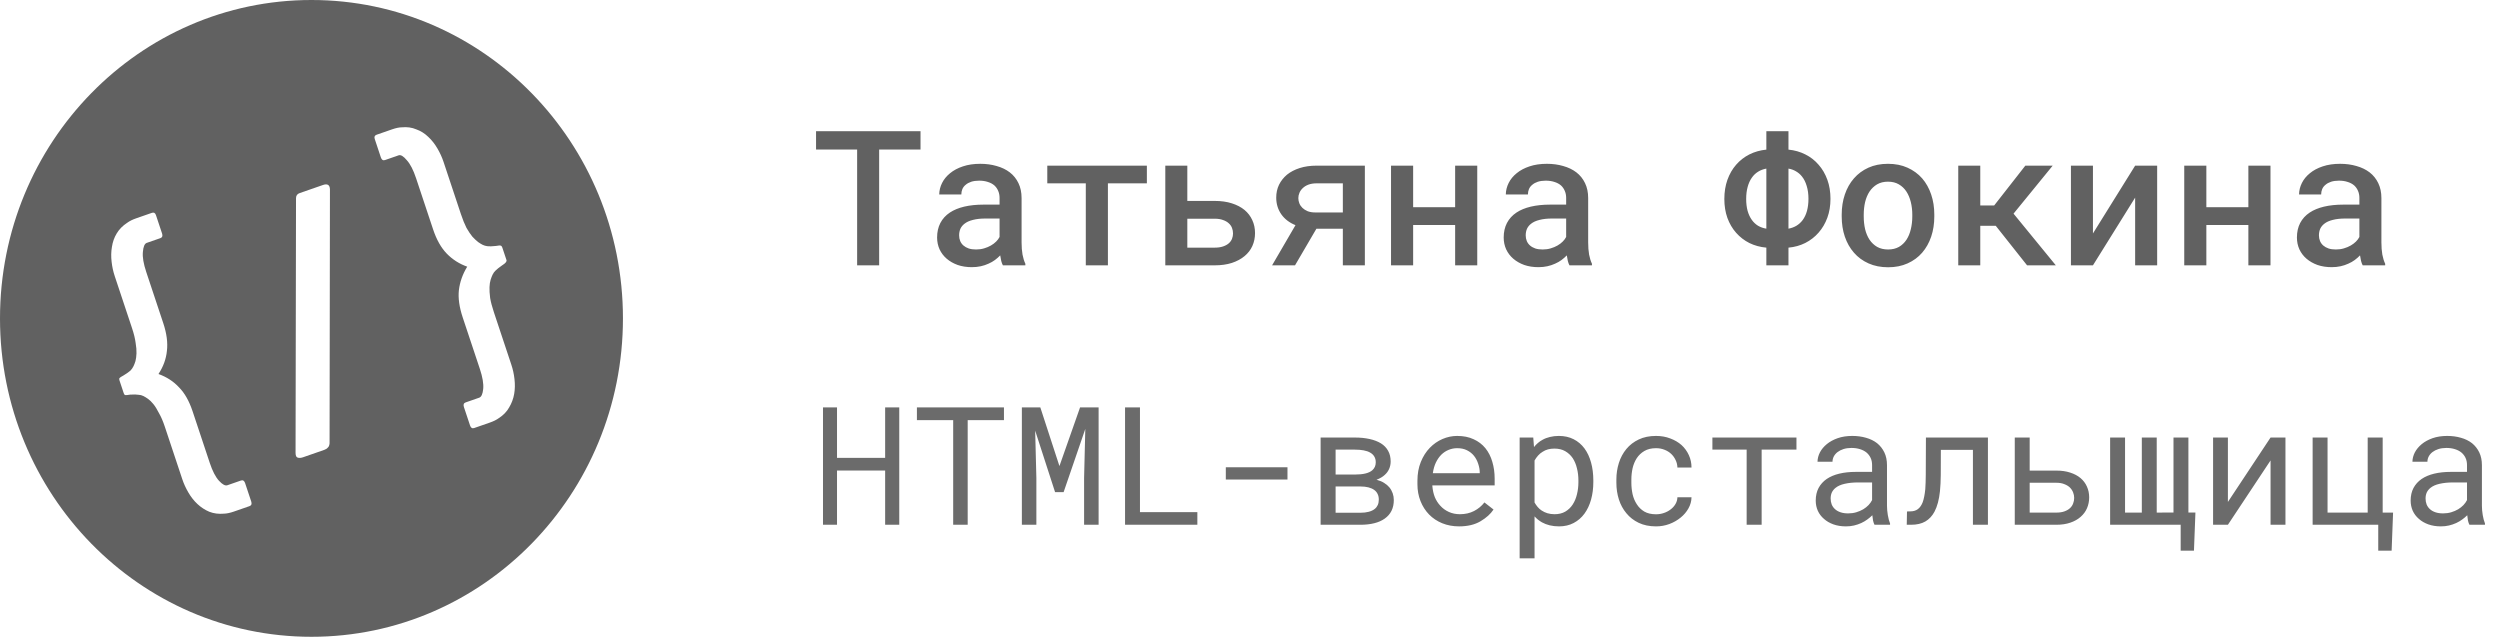
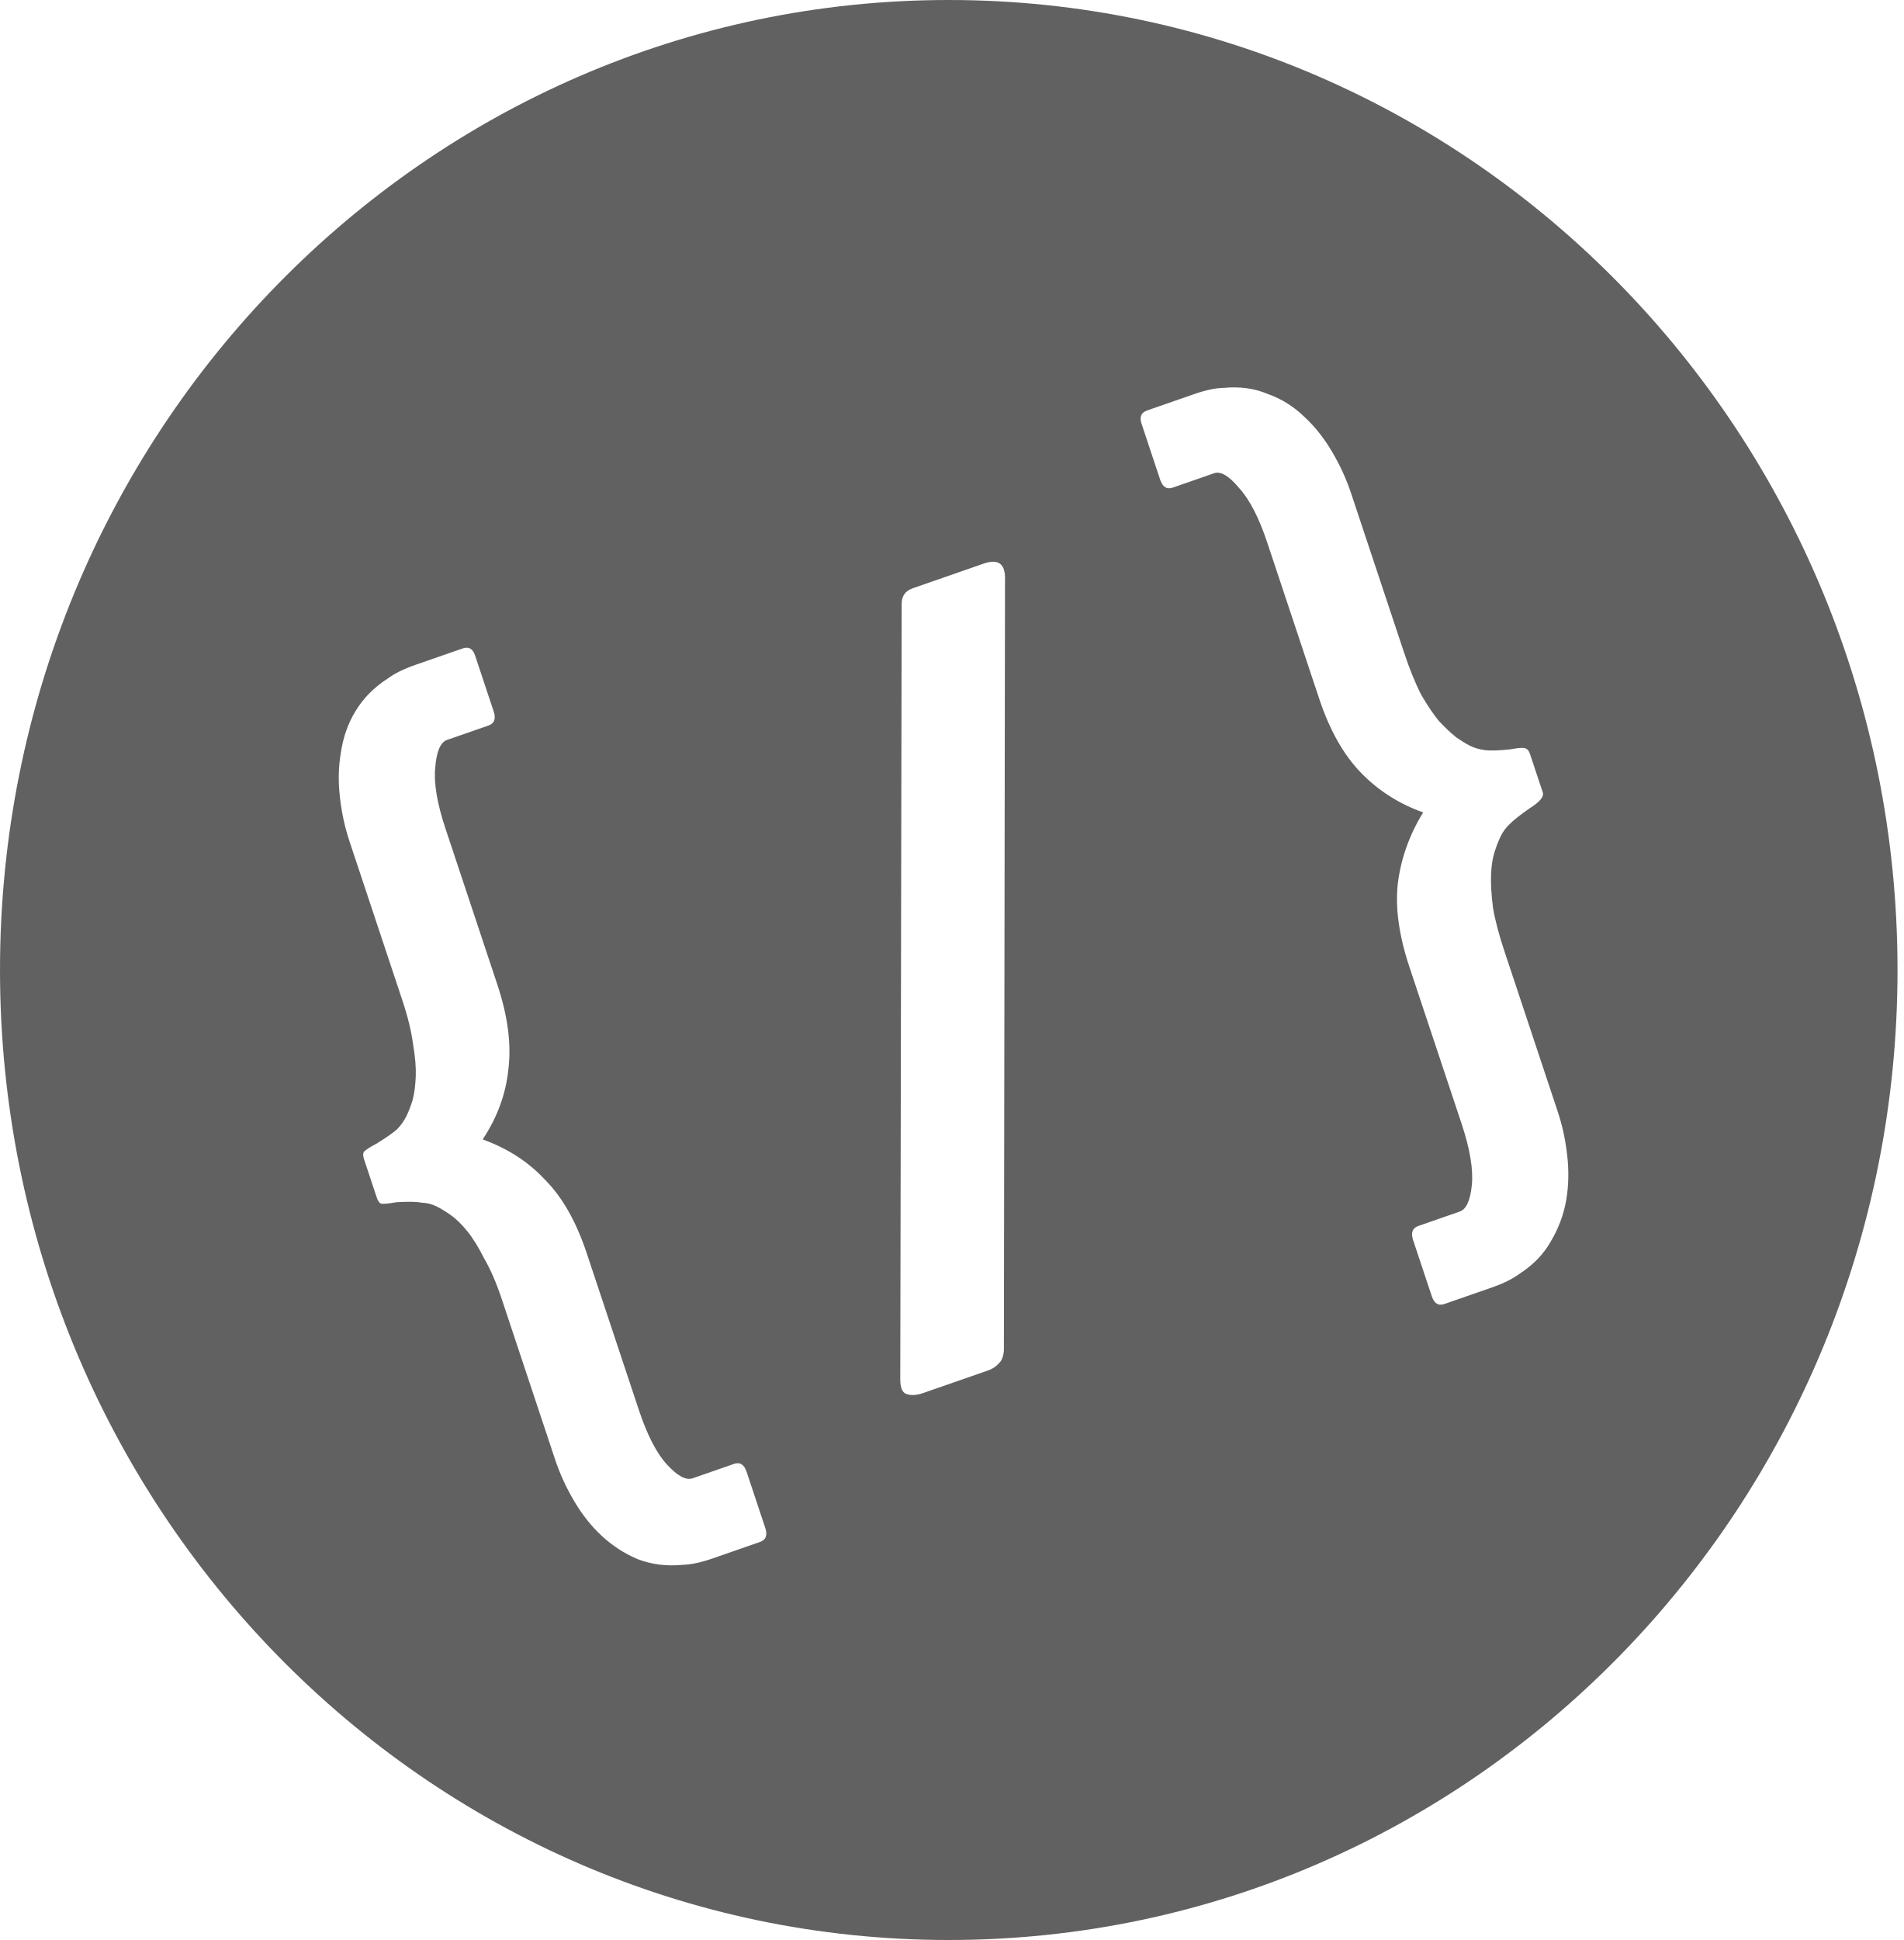
- <svg xmlns="http://www.w3.org/2000/svg" width="212" height="54" viewBox="0 0 212 54" fill="none">
-   <path fill-rule="evenodd" clip-rule="evenodd" d="M26.413 54C41 54 52.826 41.912 52.826 27C52.826 12.088 41 0 26.413 0C11.825 0 0 12.088 0 27C0 41.912 11.825 54 26.413 54ZM42.019 22.949C42.13 22.834 42.321 22.682 42.593 22.493C42.87 22.32 42.989 22.174 42.95 22.055L42.592 20.981C42.564 20.896 42.519 20.845 42.458 20.829C42.413 20.806 42.277 20.816 42.049 20.857C41.726 20.893 41.487 20.9 41.331 20.878C41.175 20.856 41.041 20.817 40.929 20.761C40.817 20.705 40.689 20.626 40.543 20.525C40.392 20.406 40.23 20.253 40.056 20.067C39.899 19.874 39.733 19.627 39.559 19.327C39.395 19.003 39.237 18.611 39.084 18.151L37.613 13.729C37.483 13.337 37.31 12.96 37.097 12.597C36.877 12.217 36.619 11.888 36.322 11.611C36.02 11.317 35.679 11.103 35.3 10.969C34.931 10.811 34.522 10.754 34.071 10.797C33.848 10.798 33.57 10.857 33.236 10.973L31.936 11.425C31.769 11.483 31.717 11.605 31.78 11.793L32.298 13.352C32.367 13.557 32.484 13.63 32.651 13.572L33.801 13.172C33.984 13.108 34.216 13.246 34.497 13.586C34.788 13.903 35.05 14.411 35.282 15.11L36.728 19.455C37.017 20.324 37.403 21.008 37.885 21.506C38.367 22.004 38.945 22.373 39.62 22.614C39.234 23.242 38.999 23.904 38.914 24.599C38.84 25.271 38.947 26.042 39.236 26.911L40.691 31.282C40.923 31.981 41.018 32.546 40.976 32.979C40.934 33.412 40.822 33.66 40.638 33.724L39.488 34.124C39.321 34.182 39.272 34.313 39.34 34.518L39.859 36.077C39.927 36.282 40.044 36.355 40.211 36.297L41.536 35.836C41.853 35.726 42.108 35.599 42.302 35.456C42.685 35.209 42.976 34.908 43.174 34.554C43.389 34.194 43.532 33.812 43.602 33.407C43.672 33.002 43.68 32.581 43.628 32.143C43.581 31.722 43.492 31.316 43.361 30.924L41.882 26.476C41.729 26.016 41.623 25.615 41.565 25.274C41.519 24.91 41.5 24.603 41.51 24.352C41.52 24.102 41.552 23.891 41.606 23.72C41.661 23.549 41.716 23.406 41.771 23.292C41.837 23.155 41.92 23.041 42.019 22.949ZM27.492 38.152L25.692 38.778C25.509 38.841 25.353 38.848 25.224 38.798C25.118 38.758 25.065 38.625 25.063 38.397L25.102 16.795C25.107 16.584 25.209 16.444 25.409 16.375L27.384 15.688C27.768 15.555 27.966 15.676 27.979 16.052L27.948 37.594C27.933 37.77 27.881 37.893 27.792 37.962C27.726 38.042 27.626 38.105 27.492 38.152ZM12.445 20.596C12.262 20.66 12.152 20.917 12.116 21.367C12.074 21.8 12.169 22.365 12.402 23.064L13.847 27.41C14.136 28.279 14.239 29.061 14.154 29.756C14.085 30.445 13.847 31.098 13.438 31.716C14.136 31.967 14.717 32.345 15.183 32.849C15.659 33.33 16.041 34.005 16.331 34.874L17.785 39.245C18.017 39.944 18.279 40.452 18.571 40.769C18.862 41.085 19.099 41.212 19.283 41.148L20.433 40.748C20.6 40.69 20.717 40.764 20.785 40.968L21.304 42.528C21.372 42.732 21.323 42.863 21.156 42.921L19.831 43.382C19.514 43.492 19.236 43.551 18.997 43.558C18.546 43.6 18.128 43.546 17.743 43.395C17.374 43.238 17.042 43.021 16.745 42.744C16.448 42.467 16.19 42.138 15.97 41.758C15.757 41.395 15.585 41.018 15.454 40.626L13.975 36.178C13.822 35.718 13.658 35.337 13.483 35.037C13.32 34.713 13.16 34.455 13.003 34.263C12.845 34.07 12.694 33.923 12.549 33.822C12.404 33.72 12.275 33.641 12.163 33.585C12.029 33.517 11.887 33.481 11.737 33.477C11.597 33.449 11.363 33.445 11.035 33.464C10.807 33.505 10.662 33.517 10.601 33.501C10.556 33.478 10.52 33.424 10.491 33.339L10.134 32.266C10.106 32.18 10.103 32.115 10.125 32.069C10.163 32.018 10.285 31.937 10.491 31.828C10.768 31.655 10.957 31.523 11.056 31.431C11.167 31.317 11.255 31.191 11.321 31.054C11.376 30.94 11.431 30.797 11.486 30.626C11.535 30.438 11.564 30.219 11.574 29.968C11.584 29.718 11.56 29.422 11.502 29.081C11.455 28.717 11.355 28.305 11.202 27.845L9.731 23.422C9.6 23.03 9.512 22.624 9.465 22.203C9.412 21.765 9.421 21.344 9.491 20.939C9.555 20.517 9.689 20.138 9.893 19.801C10.108 19.441 10.407 19.137 10.79 18.89C10.984 18.747 11.239 18.62 11.556 18.51L12.881 18.049C13.048 17.991 13.163 18.056 13.225 18.243L13.744 19.803C13.812 20.007 13.762 20.139 13.596 20.196L12.445 20.596Z" fill="#616161" />
-   <path d="M78.06 12.68V11.125H69.201V12.68H72.685V22.5H74.552V12.68H78.06ZM85.045 22.5H86.951V22.367C86.847 22.148 86.766 21.888 86.709 21.586C86.656 21.279 86.63 20.935 86.63 20.555V16.797C86.63 16.318 86.542 15.896 86.365 15.531C86.188 15.162 85.943 14.857 85.63 14.617C85.318 14.378 84.946 14.198 84.513 14.078C84.086 13.953 83.625 13.891 83.13 13.891C82.578 13.891 82.086 13.963 81.654 14.109C81.227 14.25 80.865 14.443 80.568 14.688C80.271 14.927 80.045 15.203 79.888 15.516C79.732 15.828 79.651 16.154 79.646 16.492H81.521C81.521 16.331 81.55 16.18 81.607 16.039C81.67 15.893 81.763 15.771 81.888 15.672C82.013 15.562 82.17 15.477 82.357 15.414C82.55 15.352 82.774 15.32 83.029 15.32C83.31 15.32 83.558 15.357 83.771 15.43C83.99 15.497 84.175 15.596 84.326 15.727C84.466 15.857 84.573 16.01 84.646 16.188C84.724 16.365 84.763 16.562 84.763 16.781V17.352H83.404C82.795 17.352 82.248 17.409 81.763 17.523C81.284 17.638 80.88 17.805 80.552 18.023C80.198 18.258 79.927 18.555 79.74 18.914C79.558 19.268 79.466 19.677 79.466 20.141C79.466 20.5 79.537 20.836 79.677 21.148C79.823 21.456 80.024 21.719 80.279 21.938C80.539 22.162 80.849 22.338 81.209 22.469C81.573 22.594 81.974 22.656 82.412 22.656C82.683 22.656 82.935 22.63 83.17 22.578C83.404 22.526 83.623 22.453 83.826 22.359C84.029 22.271 84.211 22.167 84.373 22.047C84.539 21.922 84.688 21.792 84.818 21.656C84.844 21.818 84.873 21.974 84.904 22.125C84.94 22.271 84.987 22.396 85.045 22.5ZM82.771 21.156C82.531 21.156 82.323 21.128 82.146 21.07C81.969 21.008 81.821 20.924 81.701 20.82C81.581 20.716 81.49 20.591 81.427 20.445C81.365 20.294 81.334 20.133 81.334 19.961C81.334 19.753 81.37 19.565 81.443 19.398C81.521 19.232 81.638 19.088 81.795 18.969C81.972 18.828 82.209 18.721 82.505 18.648C82.802 18.57 83.154 18.531 83.56 18.531H84.763V20.094C84.696 20.229 84.599 20.359 84.474 20.484C84.349 20.609 84.201 20.721 84.029 20.82C83.857 20.919 83.664 21 83.451 21.062C83.243 21.125 83.016 21.156 82.771 21.156ZM97.255 15.547V14.047H88.81V15.547H92.076V22.5H93.951V15.547H97.255ZM100.685 17.039V14.047H98.818V22.5H103.013C103.555 22.5 104.037 22.432 104.459 22.297C104.886 22.156 105.245 21.963 105.537 21.719C105.828 21.479 106.05 21.193 106.201 20.859C106.352 20.521 106.427 20.156 106.427 19.766C106.427 19.365 106.349 18.997 106.193 18.664C106.042 18.331 105.823 18.044 105.537 17.805C105.245 17.565 104.886 17.378 104.459 17.242C104.037 17.107 103.555 17.039 103.013 17.039H100.685ZM100.685 18.547H103.013C103.284 18.547 103.516 18.583 103.709 18.656C103.907 18.724 104.068 18.815 104.193 18.93C104.323 19.044 104.417 19.177 104.474 19.328C104.532 19.479 104.56 19.635 104.56 19.797C104.56 19.953 104.532 20.104 104.474 20.25C104.417 20.396 104.326 20.523 104.201 20.633C104.076 20.742 103.914 20.831 103.716 20.898C103.519 20.966 103.284 21 103.013 21H100.685V18.547ZM115.74 14.047H111.654C111.117 14.047 110.638 14.115 110.216 14.25C109.795 14.385 109.435 14.573 109.138 14.812C108.847 15.057 108.62 15.344 108.459 15.672C108.302 16 108.224 16.362 108.224 16.758C108.224 17.289 108.367 17.76 108.654 18.172C108.94 18.578 109.341 18.885 109.857 19.094L107.873 22.5H109.818L111.63 19.398H113.873V22.5H115.74V14.047ZM110.099 16.797C110.099 16.646 110.13 16.497 110.193 16.352C110.255 16.201 110.352 16.065 110.482 15.945C110.607 15.825 110.766 15.729 110.959 15.656C111.157 15.583 111.388 15.547 111.654 15.547H113.873V18.016H111.537C111.292 18.016 111.078 17.982 110.896 17.914C110.719 17.841 110.571 17.747 110.451 17.633C110.331 17.518 110.242 17.388 110.185 17.242C110.128 17.096 110.099 16.948 110.099 16.797ZM125.271 22.5V14.047H123.396V17.57H119.834V14.047H117.959V22.5H119.834V19.078H123.396V22.5H125.271ZM133.091 22.5H134.998V22.367C134.894 22.148 134.813 21.888 134.755 21.586C134.703 21.279 134.677 20.935 134.677 20.555V16.797C134.677 16.318 134.589 15.896 134.412 15.531C134.235 15.162 133.99 14.857 133.677 14.617C133.365 14.378 132.992 14.198 132.56 14.078C132.133 13.953 131.672 13.891 131.177 13.891C130.625 13.891 130.133 13.963 129.701 14.109C129.274 14.25 128.912 14.443 128.615 14.688C128.318 14.927 128.091 15.203 127.935 15.516C127.779 15.828 127.698 16.154 127.693 16.492H129.568C129.568 16.331 129.597 16.18 129.654 16.039C129.716 15.893 129.81 15.771 129.935 15.672C130.06 15.562 130.216 15.477 130.404 15.414C130.597 15.352 130.821 15.32 131.076 15.32C131.357 15.32 131.604 15.357 131.818 15.43C132.037 15.497 132.222 15.596 132.373 15.727C132.513 15.857 132.62 16.01 132.693 16.188C132.771 16.365 132.81 16.562 132.81 16.781V17.352H131.451C130.841 17.352 130.295 17.409 129.81 17.523C129.331 17.638 128.927 17.805 128.599 18.023C128.245 18.258 127.974 18.555 127.787 18.914C127.604 19.268 127.513 19.677 127.513 20.141C127.513 20.5 127.584 20.836 127.724 21.148C127.87 21.456 128.071 21.719 128.326 21.938C128.586 22.162 128.896 22.338 129.255 22.469C129.62 22.594 130.021 22.656 130.459 22.656C130.729 22.656 130.982 22.63 131.216 22.578C131.451 22.526 131.67 22.453 131.873 22.359C132.076 22.271 132.258 22.167 132.42 22.047C132.586 21.922 132.735 21.792 132.865 21.656C132.891 21.818 132.92 21.974 132.951 22.125C132.987 22.271 133.034 22.396 133.091 22.5ZM130.818 21.156C130.578 21.156 130.37 21.128 130.193 21.07C130.016 21.008 129.867 20.924 129.748 20.82C129.628 20.716 129.537 20.591 129.474 20.445C129.412 20.294 129.38 20.133 129.38 19.961C129.38 19.753 129.417 19.565 129.49 19.398C129.568 19.232 129.685 19.088 129.841 18.969C130.019 18.828 130.255 18.721 130.552 18.648C130.849 18.57 131.201 18.531 131.607 18.531H132.81V20.094C132.742 20.229 132.646 20.359 132.521 20.484C132.396 20.609 132.248 20.721 132.076 20.82C131.904 20.919 131.711 21 131.498 21.062C131.289 21.125 131.063 21.156 130.818 21.156ZM151.662 12.688V11.125H149.787V12.688C149.266 12.74 148.787 12.875 148.349 13.094C147.917 13.312 147.542 13.604 147.224 13.969C146.907 14.333 146.659 14.763 146.482 15.258C146.31 15.747 146.224 16.287 146.224 16.875C146.224 17.458 146.31 17.992 146.482 18.477C146.659 18.961 146.907 19.383 147.224 19.742C147.542 20.102 147.917 20.391 148.349 20.609C148.787 20.823 149.266 20.953 149.787 21V22.5H151.662V21C152.183 20.953 152.659 20.82 153.091 20.602C153.529 20.378 153.904 20.086 154.216 19.727C154.534 19.367 154.782 18.945 154.959 18.461C155.136 17.977 155.224 17.443 155.224 16.859C155.224 16.271 155.136 15.732 154.959 15.242C154.782 14.753 154.534 14.328 154.216 13.969C153.904 13.604 153.529 13.312 153.091 13.094C152.659 12.875 152.183 12.74 151.662 12.688ZM148.076 16.875C148.076 16.495 148.117 16.154 148.201 15.852C148.284 15.544 148.404 15.281 148.56 15.062C148.706 14.854 148.88 14.688 149.084 14.562C149.292 14.432 149.526 14.344 149.787 14.297V19.391C149.526 19.349 149.289 19.266 149.076 19.141C148.867 19.01 148.69 18.841 148.545 18.633C148.394 18.419 148.276 18.164 148.193 17.867C148.115 17.57 148.076 17.24 148.076 16.875ZM153.357 16.859C153.357 17.234 153.315 17.576 153.232 17.883C153.149 18.185 153.026 18.445 152.865 18.664C152.719 18.857 152.545 19.016 152.341 19.141C152.144 19.26 151.917 19.344 151.662 19.391V14.297C151.901 14.338 152.115 14.417 152.302 14.531C152.495 14.641 152.662 14.784 152.802 14.961C152.979 15.18 153.115 15.45 153.209 15.773C153.308 16.091 153.357 16.453 153.357 16.859ZM156.177 18.195V18.359C156.177 18.979 156.266 19.549 156.443 20.07C156.62 20.591 156.878 21.044 157.216 21.43C157.55 21.815 157.961 22.117 158.451 22.336C158.94 22.555 159.495 22.664 160.115 22.664C160.729 22.664 161.279 22.555 161.763 22.336C162.253 22.117 162.664 21.815 162.998 21.43C163.331 21.044 163.586 20.591 163.763 20.07C163.94 19.549 164.029 18.979 164.029 18.359V18.195C164.029 17.581 163.94 17.013 163.763 16.492C163.586 15.966 163.331 15.51 162.998 15.125C162.659 14.74 162.245 14.438 161.755 14.219C161.271 14 160.719 13.891 160.099 13.891C159.479 13.891 158.927 14 158.443 14.219C157.959 14.438 157.55 14.74 157.216 15.125C156.878 15.51 156.62 15.966 156.443 16.492C156.266 17.013 156.177 17.581 156.177 18.195ZM158.045 18.359V18.195C158.045 17.826 158.084 17.471 158.162 17.133C158.245 16.794 158.37 16.497 158.537 16.242C158.709 15.987 158.922 15.784 159.177 15.633C159.438 15.482 159.745 15.406 160.099 15.406C160.459 15.406 160.766 15.482 161.021 15.633C161.282 15.784 161.495 15.987 161.662 16.242C161.828 16.497 161.953 16.794 162.037 17.133C162.12 17.471 162.162 17.826 162.162 18.195V18.359C162.162 18.74 162.12 19.099 162.037 19.438C161.959 19.776 161.836 20.073 161.67 20.328C161.503 20.583 161.289 20.787 161.029 20.938C160.769 21.083 160.464 21.156 160.115 21.156C159.755 21.156 159.446 21.083 159.185 20.938C158.925 20.787 158.709 20.583 158.537 20.328C158.37 20.073 158.245 19.776 158.162 19.438C158.084 19.099 158.045 18.74 158.045 18.359ZM169.24 19.148L171.896 22.5H174.334L170.748 18.117L174.068 14.047H171.748L169.107 17.422H167.927V14.047H166.06V22.5H167.927V19.148H169.24ZM181.06 14.047L177.482 19.797V14.047H175.615V22.5H177.482L181.06 16.758V22.5H182.927V14.047H181.06ZM192.537 22.5V14.047H190.662V17.57H187.099V14.047H185.224V22.5H187.099V19.078H190.662V22.5H192.537ZM200.357 22.5H202.263V22.367C202.159 22.148 202.078 21.888 202.021 21.586C201.969 21.279 201.943 20.935 201.943 20.555V16.797C201.943 16.318 201.854 15.896 201.677 15.531C201.5 15.162 201.255 14.857 200.943 14.617C200.63 14.378 200.258 14.198 199.826 14.078C199.399 13.953 198.938 13.891 198.443 13.891C197.891 13.891 197.399 13.963 196.966 14.109C196.539 14.25 196.177 14.443 195.88 14.688C195.584 14.927 195.357 15.203 195.201 15.516C195.045 15.828 194.964 16.154 194.959 16.492H196.834C196.834 16.331 196.862 16.18 196.92 16.039C196.982 15.893 197.076 15.771 197.201 15.672C197.326 15.562 197.482 15.477 197.67 15.414C197.862 15.352 198.086 15.32 198.341 15.32C198.623 15.32 198.87 15.357 199.084 15.43C199.302 15.497 199.487 15.596 199.638 15.727C199.779 15.857 199.886 16.01 199.959 16.188C200.037 16.365 200.076 16.562 200.076 16.781V17.352H198.716C198.107 17.352 197.56 17.409 197.076 17.523C196.597 17.638 196.193 17.805 195.865 18.023C195.511 18.258 195.24 18.555 195.052 18.914C194.87 19.268 194.779 19.677 194.779 20.141C194.779 20.5 194.849 20.836 194.99 21.148C195.136 21.456 195.336 21.719 195.591 21.938C195.852 22.162 196.162 22.338 196.521 22.469C196.886 22.594 197.287 22.656 197.724 22.656C197.995 22.656 198.248 22.63 198.482 22.578C198.716 22.526 198.935 22.453 199.138 22.359C199.341 22.271 199.524 22.167 199.685 22.047C199.852 21.922 200 21.792 200.13 21.656C200.157 21.818 200.185 21.974 200.216 22.125C200.253 22.271 200.3 22.396 200.357 22.5ZM198.084 21.156C197.844 21.156 197.636 21.128 197.459 21.07C197.282 21.008 197.133 20.924 197.013 20.82C196.894 20.716 196.802 20.591 196.74 20.445C196.677 20.294 196.646 20.133 196.646 19.961C196.646 19.753 196.683 19.565 196.755 19.398C196.834 19.232 196.951 19.088 197.107 18.969C197.284 18.828 197.521 18.721 197.818 18.648C198.115 18.57 198.466 18.531 198.873 18.531H200.076V20.094C200.008 20.229 199.912 20.359 199.787 20.484C199.662 20.609 199.513 20.721 199.341 20.82C199.17 20.919 198.977 21 198.763 21.062C198.555 21.125 198.328 21.156 198.084 21.156Z" fill="#616161" />
-   <path d="M76.257 44.5V34.547H75.06V38.826H70.979V34.547H69.79V44.5H70.979V39.899H75.06V44.5H76.257ZM85.136 35.627V34.547H77.754V35.627H80.83V44.5H82.06V35.627H85.136ZM88.219 34.547H86.654V44.5H87.884V40.528L87.782 36.516L89.47 41.731H90.195L92.034 36.372L91.931 40.528V44.5H93.162V34.547H91.59L89.84 39.523L88.219 34.547ZM96.669 43.427V34.547H95.404V44.5H101.536V43.427H96.669ZM109.178 40.665V39.626H103.949V40.665H109.178ZM111.988 44.5H115.365C115.798 44.5 116.187 44.457 116.534 44.37C116.885 44.283 117.183 44.151 117.429 43.974C117.675 43.8 117.865 43.584 117.997 43.324C118.129 43.06 118.195 42.752 118.195 42.401C118.195 42.201 118.163 42.009 118.099 41.827C118.035 41.645 117.942 41.478 117.819 41.328C117.696 41.182 117.548 41.057 117.375 40.952C117.206 40.843 117.008 40.758 116.78 40.699L116.725 40.685C116.866 40.631 116.996 40.569 117.115 40.501C117.233 40.433 117.338 40.355 117.429 40.269C117.593 40.123 117.716 39.954 117.798 39.763C117.885 39.567 117.928 39.357 117.928 39.134C117.928 38.783 117.855 38.48 117.71 38.225C117.568 37.969 117.366 37.76 117.101 37.596C116.832 37.432 116.511 37.309 116.137 37.227C115.764 37.145 115.349 37.103 114.893 37.103H111.988V44.5ZM113.259 41.253H115.365C115.62 41.253 115.846 41.278 116.042 41.328C116.238 41.378 116.402 41.451 116.534 41.547C116.661 41.638 116.757 41.752 116.821 41.889C116.889 42.025 116.923 42.183 116.923 42.36C116.923 42.533 116.894 42.688 116.835 42.825C116.775 42.957 116.689 43.069 116.575 43.16C116.443 43.265 116.274 43.345 116.069 43.399C115.868 43.454 115.634 43.481 115.365 43.481H113.259V41.253ZM113.259 40.241V38.129H114.893C115.171 38.129 115.42 38.149 115.638 38.19C115.862 38.231 116.046 38.295 116.192 38.382C116.347 38.468 116.463 38.58 116.541 38.717C116.623 38.853 116.664 39.015 116.664 39.202C116.664 39.343 116.639 39.471 116.589 39.585C116.538 39.694 116.468 39.79 116.377 39.872C116.231 40 116.035 40.093 115.789 40.152C115.543 40.212 115.249 40.241 114.907 40.241H113.259ZM123.732 44.637C124.452 44.637 125.056 44.493 125.544 44.206C126.036 43.914 126.405 43.582 126.651 43.208L125.879 42.606C125.646 42.907 125.354 43.149 125.004 43.331C124.653 43.513 124.252 43.605 123.8 43.605C123.459 43.605 123.146 43.541 122.864 43.413C122.581 43.285 122.34 43.11 122.139 42.887C121.943 42.677 121.788 42.435 121.674 42.162C121.565 41.889 121.494 41.572 121.463 41.212V41.164H126.747V40.597C126.747 40.082 126.681 39.603 126.548 39.161C126.421 38.719 126.225 38.334 125.961 38.006C125.696 37.682 125.364 37.429 124.963 37.247C124.566 37.06 124.101 36.967 123.568 36.967C123.144 36.967 122.729 37.053 122.324 37.227C121.923 37.4 121.565 37.648 121.251 37.972C120.932 38.3 120.676 38.701 120.485 39.175C120.294 39.644 120.198 40.177 120.198 40.774V41.062C120.198 41.577 120.284 42.053 120.458 42.49C120.631 42.928 120.872 43.306 121.182 43.625C121.492 43.944 121.864 44.192 122.297 44.37C122.734 44.548 123.213 44.637 123.732 44.637ZM123.568 38.006C123.892 38.006 124.17 38.065 124.402 38.184C124.639 38.302 124.835 38.457 124.99 38.648C125.145 38.84 125.266 39.068 125.352 39.332C125.439 39.592 125.482 39.836 125.482 40.063V40.125H121.504C121.554 39.783 121.64 39.482 121.763 39.223C121.891 38.958 122.046 38.735 122.228 38.553C122.41 38.375 122.616 38.241 122.843 38.149C123.071 38.054 123.313 38.006 123.568 38.006ZM128.866 47.344H130.13V43.789C130.222 43.889 130.32 43.983 130.424 44.069C130.529 44.151 130.641 44.227 130.759 44.295C130.955 44.404 131.174 44.489 131.416 44.548C131.662 44.607 131.926 44.637 132.209 44.637C132.673 44.637 133.086 44.541 133.446 44.35C133.811 44.158 134.116 43.894 134.362 43.557C134.608 43.219 134.795 42.823 134.922 42.367C135.05 41.907 135.114 41.412 135.114 40.884V40.74C135.114 40.189 135.05 39.683 134.922 39.223C134.795 38.758 134.608 38.359 134.362 38.026C134.116 37.694 133.811 37.434 133.446 37.247C133.081 37.06 132.662 36.967 132.188 36.967C131.919 36.967 131.666 36.996 131.429 37.056C131.197 37.11 130.985 37.192 130.794 37.302C130.657 37.375 130.529 37.464 130.411 37.568C130.292 37.669 130.183 37.783 130.083 37.91L130.021 37.103H128.866V47.344ZM133.849 40.74V40.884C133.849 41.244 133.808 41.588 133.726 41.916C133.649 42.244 133.528 42.533 133.364 42.784C133.2 43.035 132.99 43.235 132.735 43.386C132.48 43.532 132.177 43.605 131.826 43.605C131.607 43.605 131.407 43.577 131.224 43.523C131.047 43.468 130.885 43.393 130.739 43.297C130.611 43.215 130.497 43.115 130.397 42.996C130.297 42.878 130.208 42.75 130.13 42.613V39.052C130.217 38.897 130.317 38.755 130.431 38.628C130.545 38.5 130.675 38.393 130.821 38.307C130.953 38.22 131.101 38.154 131.265 38.108C131.434 38.063 131.616 38.04 131.812 38.04C132.168 38.04 132.473 38.113 132.728 38.259C132.983 38.405 133.195 38.601 133.364 38.847C133.528 39.097 133.649 39.387 133.726 39.715C133.808 40.038 133.849 40.38 133.849 40.74ZM140.432 43.611C140.036 43.611 139.703 43.534 139.434 43.379C139.17 43.219 138.958 43.012 138.798 42.757C138.634 42.506 138.516 42.224 138.443 41.909C138.375 41.59 138.34 41.269 138.34 40.945V40.658C138.34 40.339 138.375 40.023 138.443 39.708C138.516 39.394 138.634 39.109 138.798 38.853C138.963 38.603 139.177 38.4 139.441 38.245C139.71 38.086 140.04 38.006 140.432 38.006C140.687 38.006 140.924 38.049 141.143 38.136C141.366 38.222 141.558 38.341 141.717 38.491C141.877 38.642 142.002 38.817 142.093 39.018C142.189 39.214 142.239 39.423 142.244 39.647H143.44C143.44 39.273 143.365 38.922 143.214 38.594C143.064 38.266 142.857 37.981 142.592 37.739C142.324 37.502 142.005 37.315 141.635 37.179C141.271 37.037 140.87 36.967 140.432 36.967C139.872 36.967 139.382 37.067 138.963 37.268C138.543 37.468 138.195 37.737 137.917 38.074C137.634 38.416 137.422 38.81 137.281 39.257C137.14 39.703 137.069 40.171 137.069 40.658V40.945C137.069 41.438 137.14 41.907 137.281 42.353C137.422 42.796 137.634 43.185 137.917 43.523C138.195 43.864 138.543 44.135 138.963 44.336C139.382 44.536 139.872 44.637 140.432 44.637C140.824 44.637 141.2 44.571 141.56 44.438C141.92 44.302 142.239 44.12 142.517 43.892C142.795 43.668 143.016 43.408 143.18 43.112C143.349 42.812 143.436 42.497 143.44 42.169H142.244C142.239 42.374 142.185 42.565 142.08 42.743C141.979 42.916 141.845 43.067 141.676 43.194C141.508 43.327 141.314 43.429 141.095 43.502C140.881 43.575 140.66 43.611 140.432 43.611ZM152.34 38.129V37.103H145.211V38.129H148.116V44.5H149.387V38.129H152.34ZM158.958 44.5H160.277V44.391C160.195 44.185 160.131 43.946 160.086 43.673C160.04 43.395 160.017 43.133 160.017 42.887V39.448C160.017 39.033 159.942 38.671 159.792 38.361C159.641 38.051 159.436 37.792 159.176 37.582C158.912 37.377 158.6 37.224 158.24 37.124C157.88 37.019 157.49 36.967 157.071 36.967C156.611 36.967 156.198 37.031 155.834 37.158C155.474 37.286 155.168 37.452 154.918 37.657C154.662 37.867 154.466 38.102 154.33 38.361C154.198 38.621 154.129 38.885 154.125 39.154H155.396C155.396 38.999 155.433 38.851 155.505 38.71C155.583 38.564 155.69 38.439 155.827 38.334C155.964 38.229 156.13 38.145 156.326 38.081C156.526 38.017 156.752 37.985 157.003 37.985C157.271 37.985 157.513 38.02 157.727 38.088C157.946 38.156 158.13 38.252 158.281 38.375C158.431 38.503 158.547 38.655 158.63 38.833C158.712 39.011 158.753 39.211 158.753 39.435V40.016H157.372C156.857 40.016 156.39 40.066 155.97 40.166C155.556 40.266 155.2 40.417 154.904 40.617C154.608 40.822 154.378 41.078 154.214 41.383C154.054 41.688 153.974 42.044 153.974 42.449C153.974 42.759 154.033 43.048 154.152 43.317C154.275 43.582 154.448 43.81 154.672 44.001C154.89 44.197 155.157 44.352 155.471 44.466C155.79 44.58 156.146 44.637 156.538 44.637C156.779 44.637 157.007 44.612 157.221 44.562C157.436 44.511 157.638 44.443 157.83 44.356C158.017 44.27 158.187 44.17 158.342 44.056C158.502 43.942 158.645 43.821 158.773 43.693C158.787 43.848 158.807 43.999 158.835 44.145C158.866 44.286 158.908 44.404 158.958 44.5ZM156.722 43.536C156.476 43.536 156.26 43.504 156.073 43.44C155.886 43.377 155.731 43.288 155.608 43.174C155.485 43.065 155.392 42.932 155.328 42.777C155.269 42.622 155.239 42.454 155.239 42.272C155.239 42.08 155.273 41.909 155.341 41.759C155.414 41.608 155.519 41.478 155.656 41.369C155.847 41.214 156.105 41.1 156.428 41.027C156.756 40.95 157.139 40.911 157.577 40.911H158.753V42.408C158.68 42.554 158.579 42.695 158.452 42.832C158.324 42.964 158.174 43.083 158.001 43.188C157.823 43.292 157.627 43.377 157.413 43.44C157.199 43.504 156.968 43.536 156.722 43.536ZM168.576 37.103H163.319L163.305 40.269C163.305 40.496 163.301 40.713 163.292 40.918C163.287 41.118 163.278 41.308 163.264 41.485C163.241 41.709 163.212 41.914 163.175 42.101C163.139 42.283 163.096 42.445 163.046 42.586C162.945 42.846 162.809 43.042 162.635 43.174C162.467 43.301 162.253 43.365 161.993 43.365L161.713 43.372L161.692 44.5H162.061C162.544 44.5 162.948 44.407 163.271 44.22C163.595 44.028 163.852 43.753 164.044 43.393C164.162 43.169 164.26 42.912 164.338 42.62C164.415 42.328 164.472 42.009 164.508 41.663C164.531 41.453 164.547 41.232 164.556 41C164.57 40.763 164.577 40.519 164.577 40.269L164.584 38.149H167.304V44.5H168.576V37.103ZM172.117 39.906V37.103H170.852V44.5H174.38C174.822 44.5 175.216 44.441 175.562 44.322C175.908 44.204 176.2 44.04 176.437 43.83C176.674 43.625 176.854 43.381 176.977 43.099C177.1 42.812 177.162 42.504 177.162 42.176C177.162 41.843 177.098 41.538 176.97 41.26C176.847 40.982 176.667 40.742 176.43 40.542C176.193 40.342 175.902 40.187 175.555 40.077C175.214 39.963 174.822 39.906 174.38 39.906H172.117ZM172.117 40.938H174.38C174.644 40.938 174.869 40.977 175.056 41.055C175.248 41.128 175.405 41.223 175.528 41.342C175.651 41.465 175.742 41.604 175.801 41.759C175.861 41.909 175.89 42.064 175.89 42.224C175.89 42.388 175.861 42.545 175.801 42.695C175.747 42.846 175.658 42.978 175.535 43.092C175.412 43.206 175.255 43.297 175.063 43.365C174.872 43.434 174.644 43.468 174.38 43.468H172.117V40.938ZM180.204 37.103H178.939V44.5H184.921V46.694H186.048L186.172 43.461H185.577V37.103H184.312V43.461L182.89 43.468V37.103H181.626V43.468H180.204V37.103ZM192.543 37.103L188.926 42.565V37.103H187.669V44.5H188.926L192.543 39.045V44.5H193.807V37.103H192.543ZM196.111 37.103V44.5H201.675V46.694H202.81L202.933 43.468H202.051V37.103H200.78V43.468H197.376V37.103H196.111ZM209.407 44.5H210.726V44.391C210.644 44.185 210.58 43.946 210.535 43.673C210.489 43.395 210.466 43.133 210.466 42.887V39.448C210.466 39.033 210.391 38.671 210.241 38.361C210.09 38.051 209.885 37.792 209.626 37.582C209.361 37.377 209.049 37.224 208.689 37.124C208.329 37.019 207.939 36.967 207.52 36.967C207.06 36.967 206.647 37.031 206.283 37.158C205.923 37.286 205.617 37.452 205.367 37.657C205.112 37.867 204.916 38.102 204.779 38.361C204.647 38.621 204.578 38.885 204.574 39.154H205.845C205.845 38.999 205.882 38.851 205.955 38.71C206.032 38.564 206.139 38.439 206.276 38.334C206.413 38.229 206.579 38.145 206.775 38.081C206.976 38.017 207.201 37.985 207.452 37.985C207.721 37.985 207.962 38.02 208.176 38.088C208.395 38.156 208.58 38.252 208.73 38.375C208.88 38.503 208.997 38.655 209.079 38.833C209.161 39.011 209.202 39.211 209.202 39.435V40.016H207.821C207.306 40.016 206.839 40.066 206.42 40.166C206.005 40.266 205.649 40.417 205.353 40.617C205.057 40.822 204.827 41.078 204.663 41.383C204.503 41.688 204.423 42.044 204.423 42.449C204.423 42.759 204.483 43.048 204.601 43.317C204.724 43.582 204.897 43.81 205.121 44.001C205.339 44.197 205.606 44.352 205.921 44.466C206.24 44.58 206.595 44.637 206.987 44.637C207.228 44.637 207.456 44.612 207.671 44.562C207.885 44.511 208.088 44.443 208.279 44.356C208.466 44.27 208.637 44.17 208.792 44.056C208.951 43.942 209.095 43.821 209.222 43.693C209.236 43.848 209.256 43.999 209.284 44.145C209.316 44.286 209.357 44.404 209.407 44.5ZM207.172 43.536C206.925 43.536 206.709 43.504 206.522 43.44C206.335 43.377 206.18 43.288 206.057 43.174C205.934 43.065 205.841 42.932 205.777 42.777C205.718 42.622 205.688 42.454 205.688 42.272C205.688 42.08 205.722 41.909 205.791 41.759C205.864 41.608 205.968 41.478 206.105 41.369C206.297 41.214 206.554 41.1 206.878 41.027C207.206 40.95 207.589 40.911 208.026 40.911H209.202V42.408C209.129 42.554 209.029 42.695 208.901 42.832C208.773 42.964 208.623 43.083 208.45 43.188C208.272 43.292 208.076 43.377 207.862 43.44C207.648 43.504 207.418 43.536 207.172 43.536Z" fill="#6b6b6b" />
+ <svg xmlns="http://www.w3.org/2000/svg" width="53" height="54" viewBox="0 0 53 54">
+   <path class="logo__image" fill-rule="evenodd" d="M26.413 54C41 54 52.826 41.912 52.826 27C52.826 12.088 41 0 26.413 0C11.825 0 0 12.088 0 27C0 41.912 11.825 54 26.413 54ZM42.019 22.949C42.13 22.834 42.321 22.682 42.593 22.493C42.87 22.32 42.989 22.174 42.95 22.055L42.592 20.981C42.564 20.896 42.519 20.845 42.458 20.829C42.413 20.806 42.277 20.816 42.049 20.857C41.726 20.893 41.487 20.9 41.331 20.878C41.175 20.856 41.041 20.817 40.929 20.761C40.817 20.705 40.689 20.626 40.543 20.525C40.392 20.406 40.23 20.253 40.056 20.067C39.899 19.874 39.733 19.627 39.559 19.327C39.395 19.003 39.237 18.611 39.084 18.151L37.613 13.729C37.483 13.337 37.31 12.96 37.097 12.597C36.877 12.217 36.619 11.888 36.322 11.611C36.02 11.317 35.679 11.103 35.3 10.969C34.931 10.811 34.522 10.754 34.071 10.797C33.848 10.798 33.57 10.857 33.236 10.973L31.936 11.425C31.769 11.483 31.717 11.605 31.78 11.793L32.298 13.352C32.367 13.557 32.484 13.63 32.651 13.572L33.801 13.172C33.984 13.108 34.216 13.246 34.497 13.586C34.788 13.903 35.05 14.411 35.282 15.11L36.728 19.455C37.017 20.324 37.403 21.008 37.885 21.506C38.367 22.004 38.945 22.373 39.62 22.614C39.234 23.242 38.999 23.904 38.914 24.599C38.84 25.271 38.947 26.042 39.236 26.911L40.691 31.282C40.923 31.981 41.018 32.546 40.976 32.979C40.934 33.412 40.822 33.66 40.638 33.724L39.488 34.124C39.321 34.182 39.272 34.313 39.34 34.518L39.859 36.077C39.927 36.282 40.044 36.355 40.211 36.297L41.536 35.836C41.853 35.726 42.108 35.599 42.302 35.456C42.685 35.209 42.976 34.908 43.174 34.554C43.389 34.194 43.532 33.812 43.602 33.407C43.672 33.002 43.68 32.581 43.628 32.143C43.581 31.722 43.492 31.316 43.361 30.924L41.882 26.476C41.729 26.016 41.623 25.615 41.565 25.274C41.519 24.91 41.5 24.603 41.51 24.352C41.52 24.102 41.552 23.891 41.606 23.72C41.661 23.549 41.716 23.406 41.771 23.292C41.837 23.155 41.92 23.041 42.019 22.949ZM27.492 38.152L25.692 38.778C25.509 38.841 25.353 38.848 25.224 38.798C25.118 38.758 25.065 38.625 25.063 38.397L25.102 16.795C25.107 16.584 25.209 16.444 25.409 16.375L27.384 15.688C27.768 15.555 27.966 15.676 27.979 16.052L27.948 37.594C27.933 37.77 27.881 37.893 27.792 37.962C27.726 38.042 27.626 38.105 27.492 38.152ZM12.445 20.596C12.262 20.66 12.152 20.917 12.116 21.367C12.074 21.8 12.169 22.365 12.402 23.064L13.847 27.41C14.136 28.279 14.239 29.061 14.154 29.756C14.085 30.445 13.847 31.098 13.438 31.716C14.136 31.967 14.717 32.345 15.183 32.849C15.659 33.33 16.041 34.005 16.331 34.874L17.785 39.245C18.017 39.944 18.279 40.452 18.571 40.769C18.862 41.085 19.099 41.212 19.283 41.148L20.433 40.748C20.6 40.69 20.717 40.764 20.785 40.968L21.304 42.528C21.372 42.732 21.323 42.863 21.156 42.921L19.831 43.382C19.514 43.492 19.236 43.551 18.997 43.558C18.546 43.6 18.128 43.546 17.743 43.395C17.374 43.238 17.042 43.021 16.745 42.744C16.448 42.467 16.19 42.138 15.97 41.758C15.757 41.395 15.585 41.018 15.454 40.626L13.975 36.178C13.822 35.718 13.658 35.337 13.483 35.037C13.32 34.713 13.16 34.455 13.003 34.263C12.845 34.07 12.694 33.923 12.549 33.822C12.404 33.72 12.275 33.641 12.163 33.585C12.029 33.517 11.887 33.481 11.737 33.477C11.597 33.449 11.363 33.445 11.035 33.464C10.807 33.505 10.662 33.517 10.601 33.501C10.556 33.478 10.52 33.424 10.491 33.339L10.134 32.266C10.106 32.18 10.103 32.115 10.125 32.069C10.163 32.018 10.285 31.937 10.491 31.828C10.768 31.655 10.957 31.523 11.056 31.431C11.167 31.317 11.255 31.191 11.321 31.054C11.376 30.94 11.431 30.797 11.486 30.626C11.535 30.438 11.564 30.219 11.574 29.968C11.584 29.718 11.56 29.422 11.502 29.081C11.455 28.717 11.355 28.305 11.202 27.845L9.731 23.422C9.6 23.03 9.512 22.624 9.465 22.203C9.412 21.765 9.421 21.344 9.491 20.939C9.555 20.517 9.689 20.138 9.893 19.801C10.108 19.441 10.407 19.137 10.79 18.89C10.984 18.747 11.239 18.62 11.556 18.51L12.881 18.049C13.048 17.991 13.163 18.056 13.225 18.243L13.744 19.803C13.812 20.007 13.762 20.139 13.596 20.196L12.445 20.596Z" fill="#616161" />
</svg>
